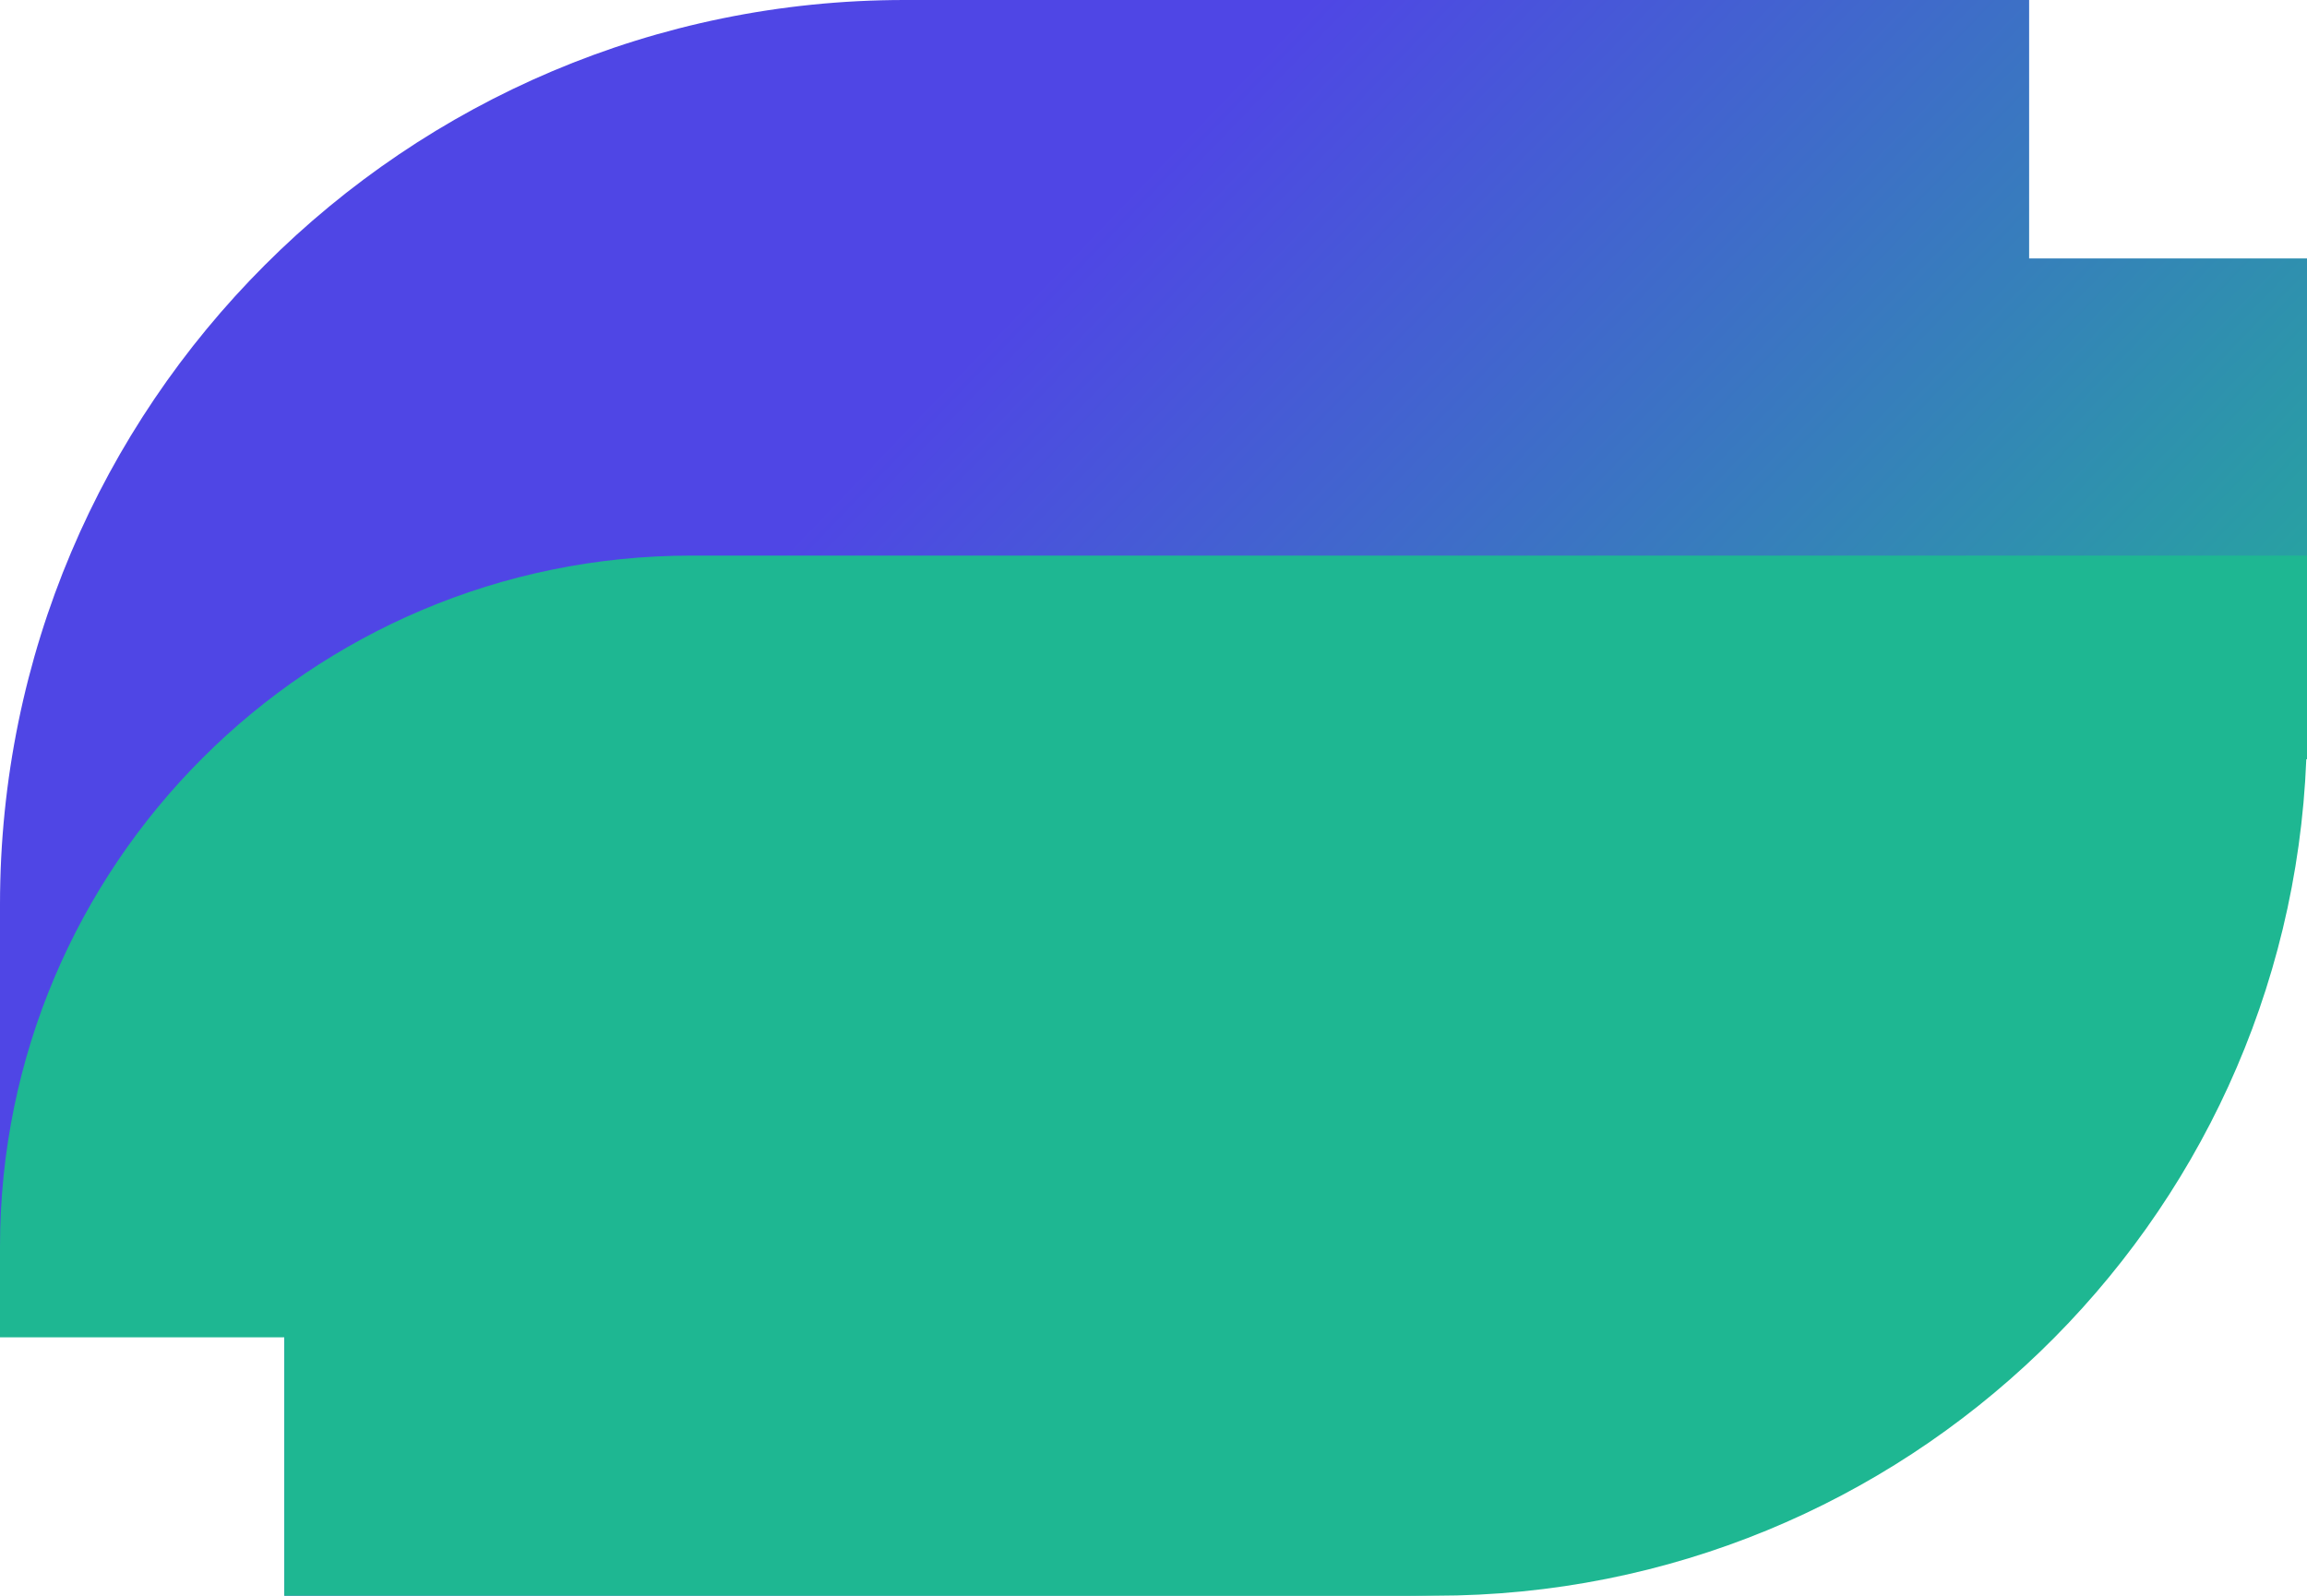
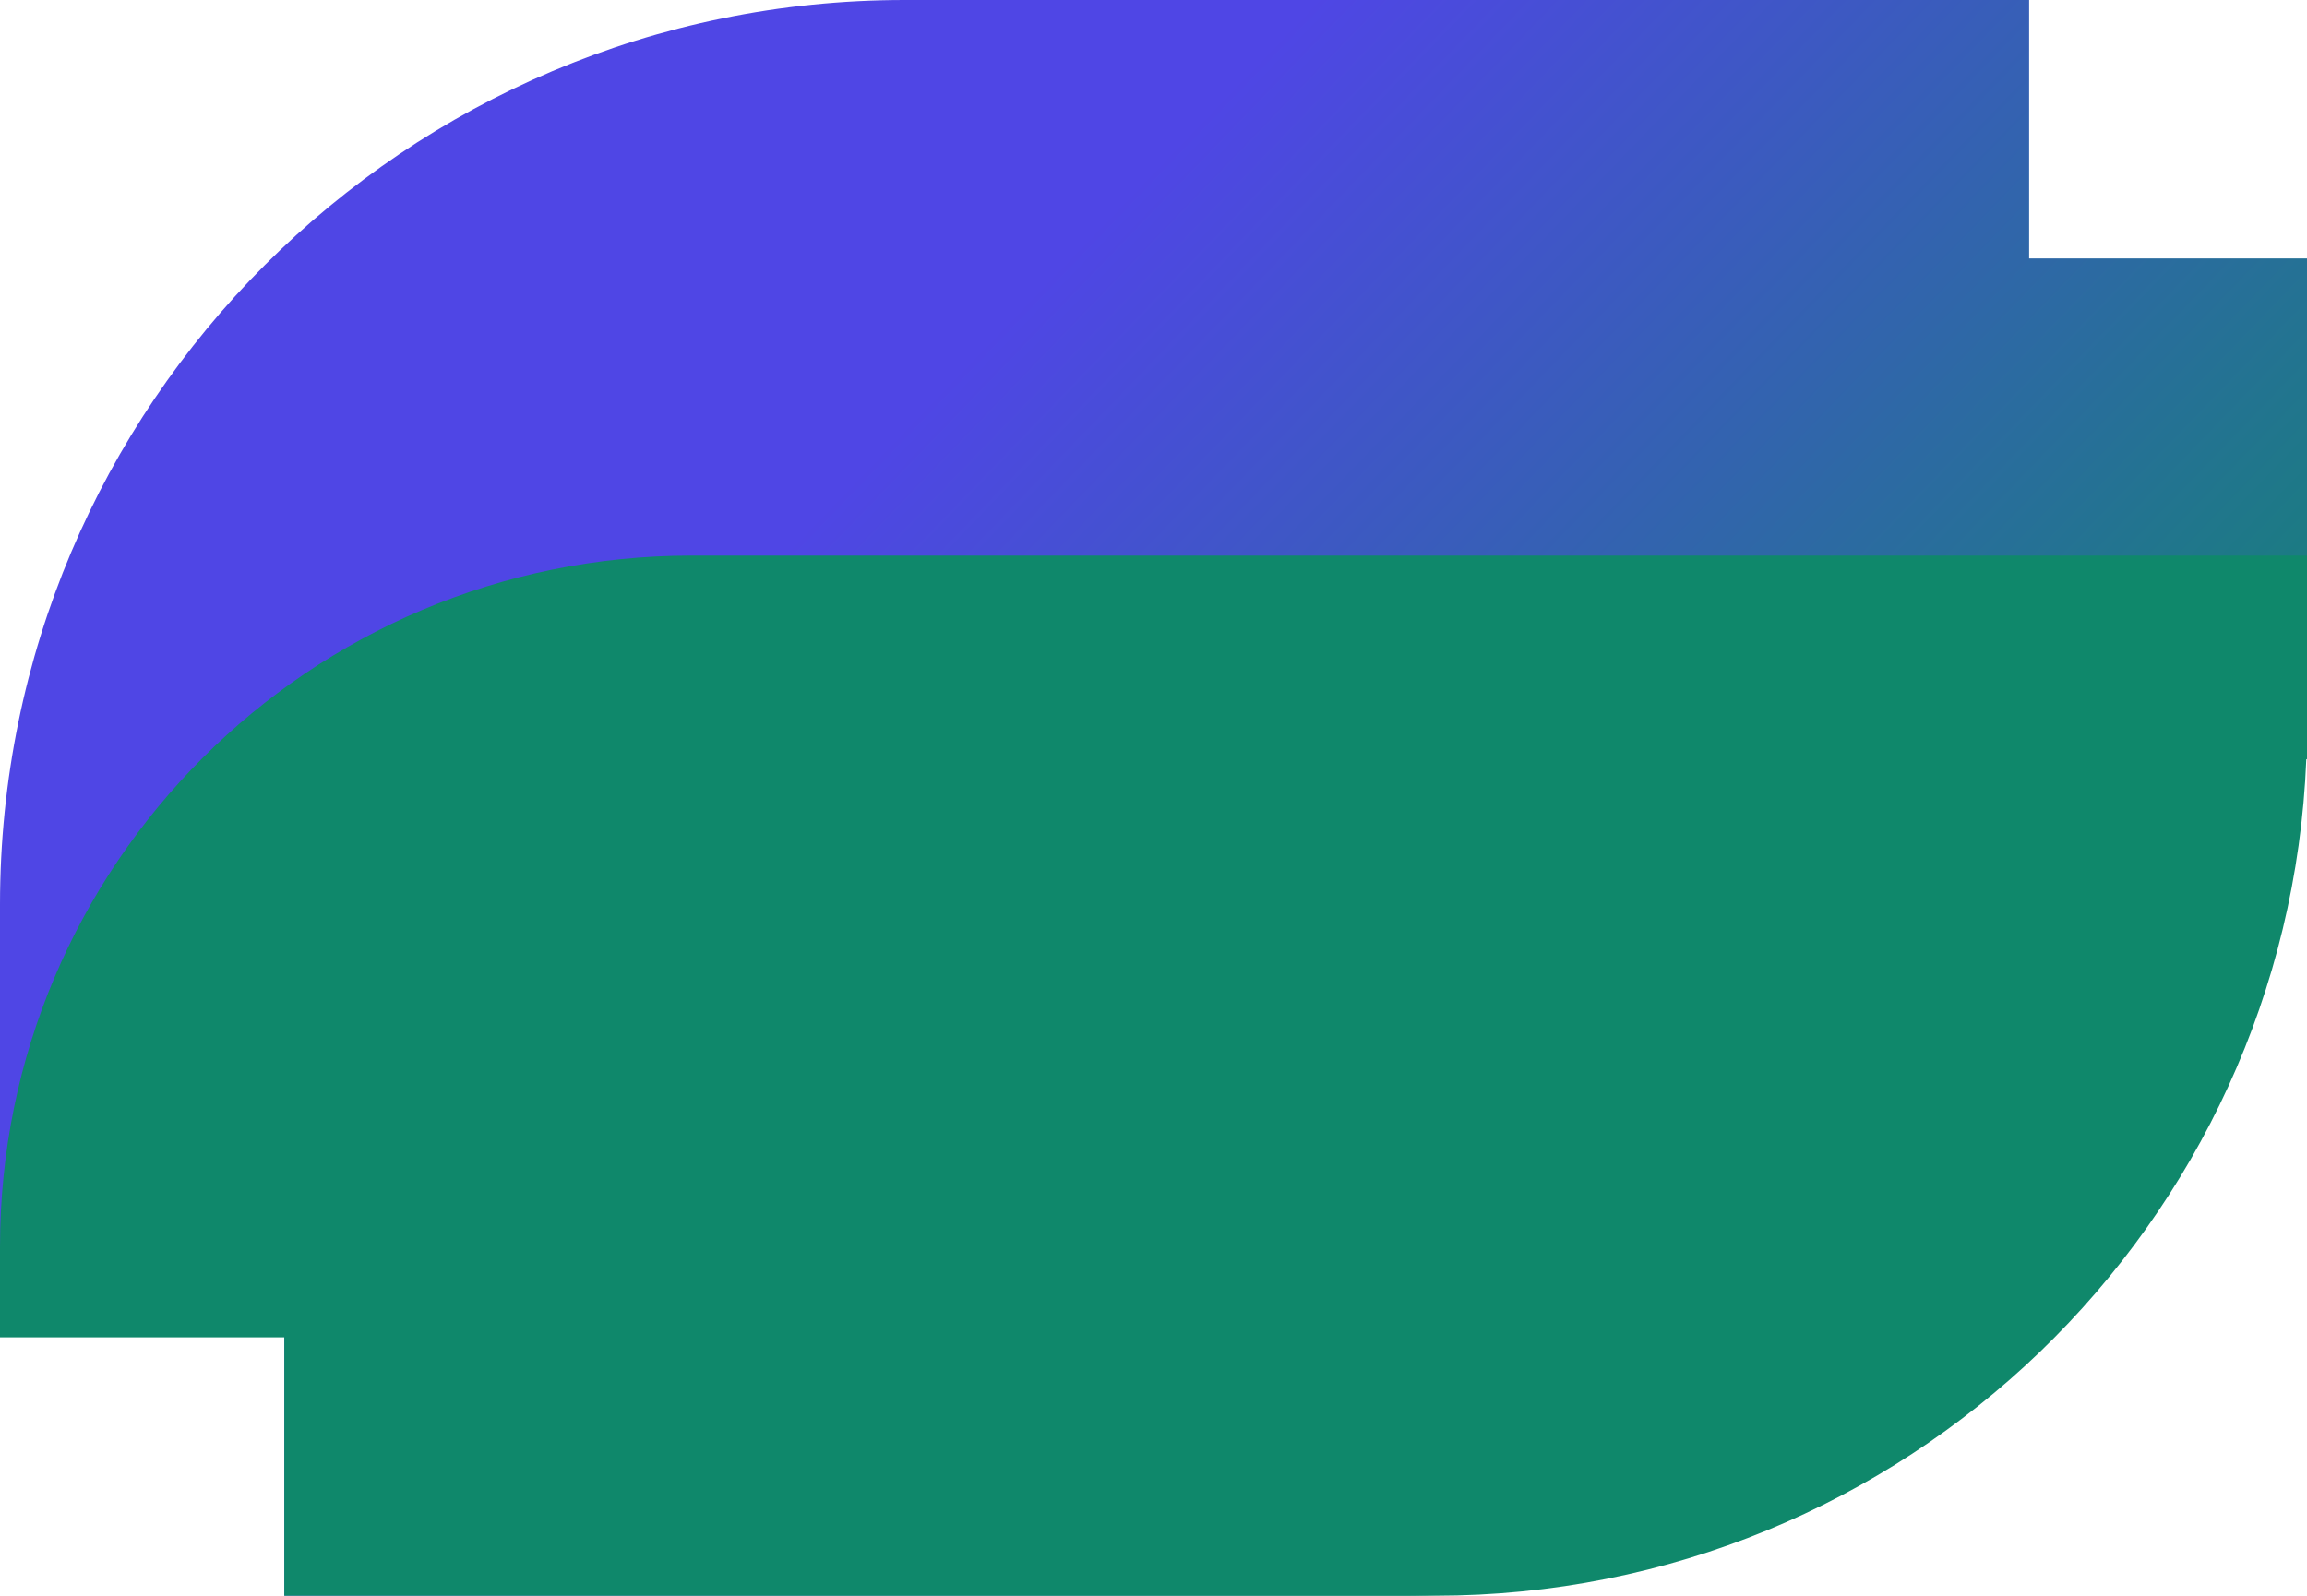
<svg xmlns="http://www.w3.org/2000/svg" width="357" height="247" viewBox="0 0 357 247" fill="none">
  <path fill-rule="evenodd" clip-rule="evenodd" d="M140 0C62.68 0 0 62.68 0 140V206H44L44 247L217 247C294.32 247 357 184.32 357 107L357 40L314 40V0H140Z" fill="url(#paint0_linear_2512_36988)" />
-   <path fill-rule="evenodd" clip-rule="evenodd" d="M107 86C47.906 86 0 133.906 0 193V207H44L44 247H222.073C294.761 247 354.024 189.522 356.891 117.537L357 117.5V112.165C357 112.134 357 112.103 357 112.073L357 86H107Z" fill="#1EB792" />
+   <path fill-rule="evenodd" clip-rule="evenodd" d="M107 86C47.906 86 0 133.906 0 193V207H44L44 247H222.073C294.761 247 354.024 189.522 356.891 117.537L357 117.5V112.165C357 112.134 357 112.103 357 112.073L357 86H107Z" fill="#0F886B" />
  <defs>
    <linearGradient id="paint0_linear_2512_36988" x1="-27.096" y1="76.28" x2="257.545" y2="350.307" gradientUnits="userSpaceOnUse">
      <stop offset="0.286" stop-color="#4F46E5" />
-       <stop offset="0.823" stop-color="#1EB792" />
+       <stop offset="0.823" stop-color="#0F886B" />
    </linearGradient>
  </defs>
</svg>
